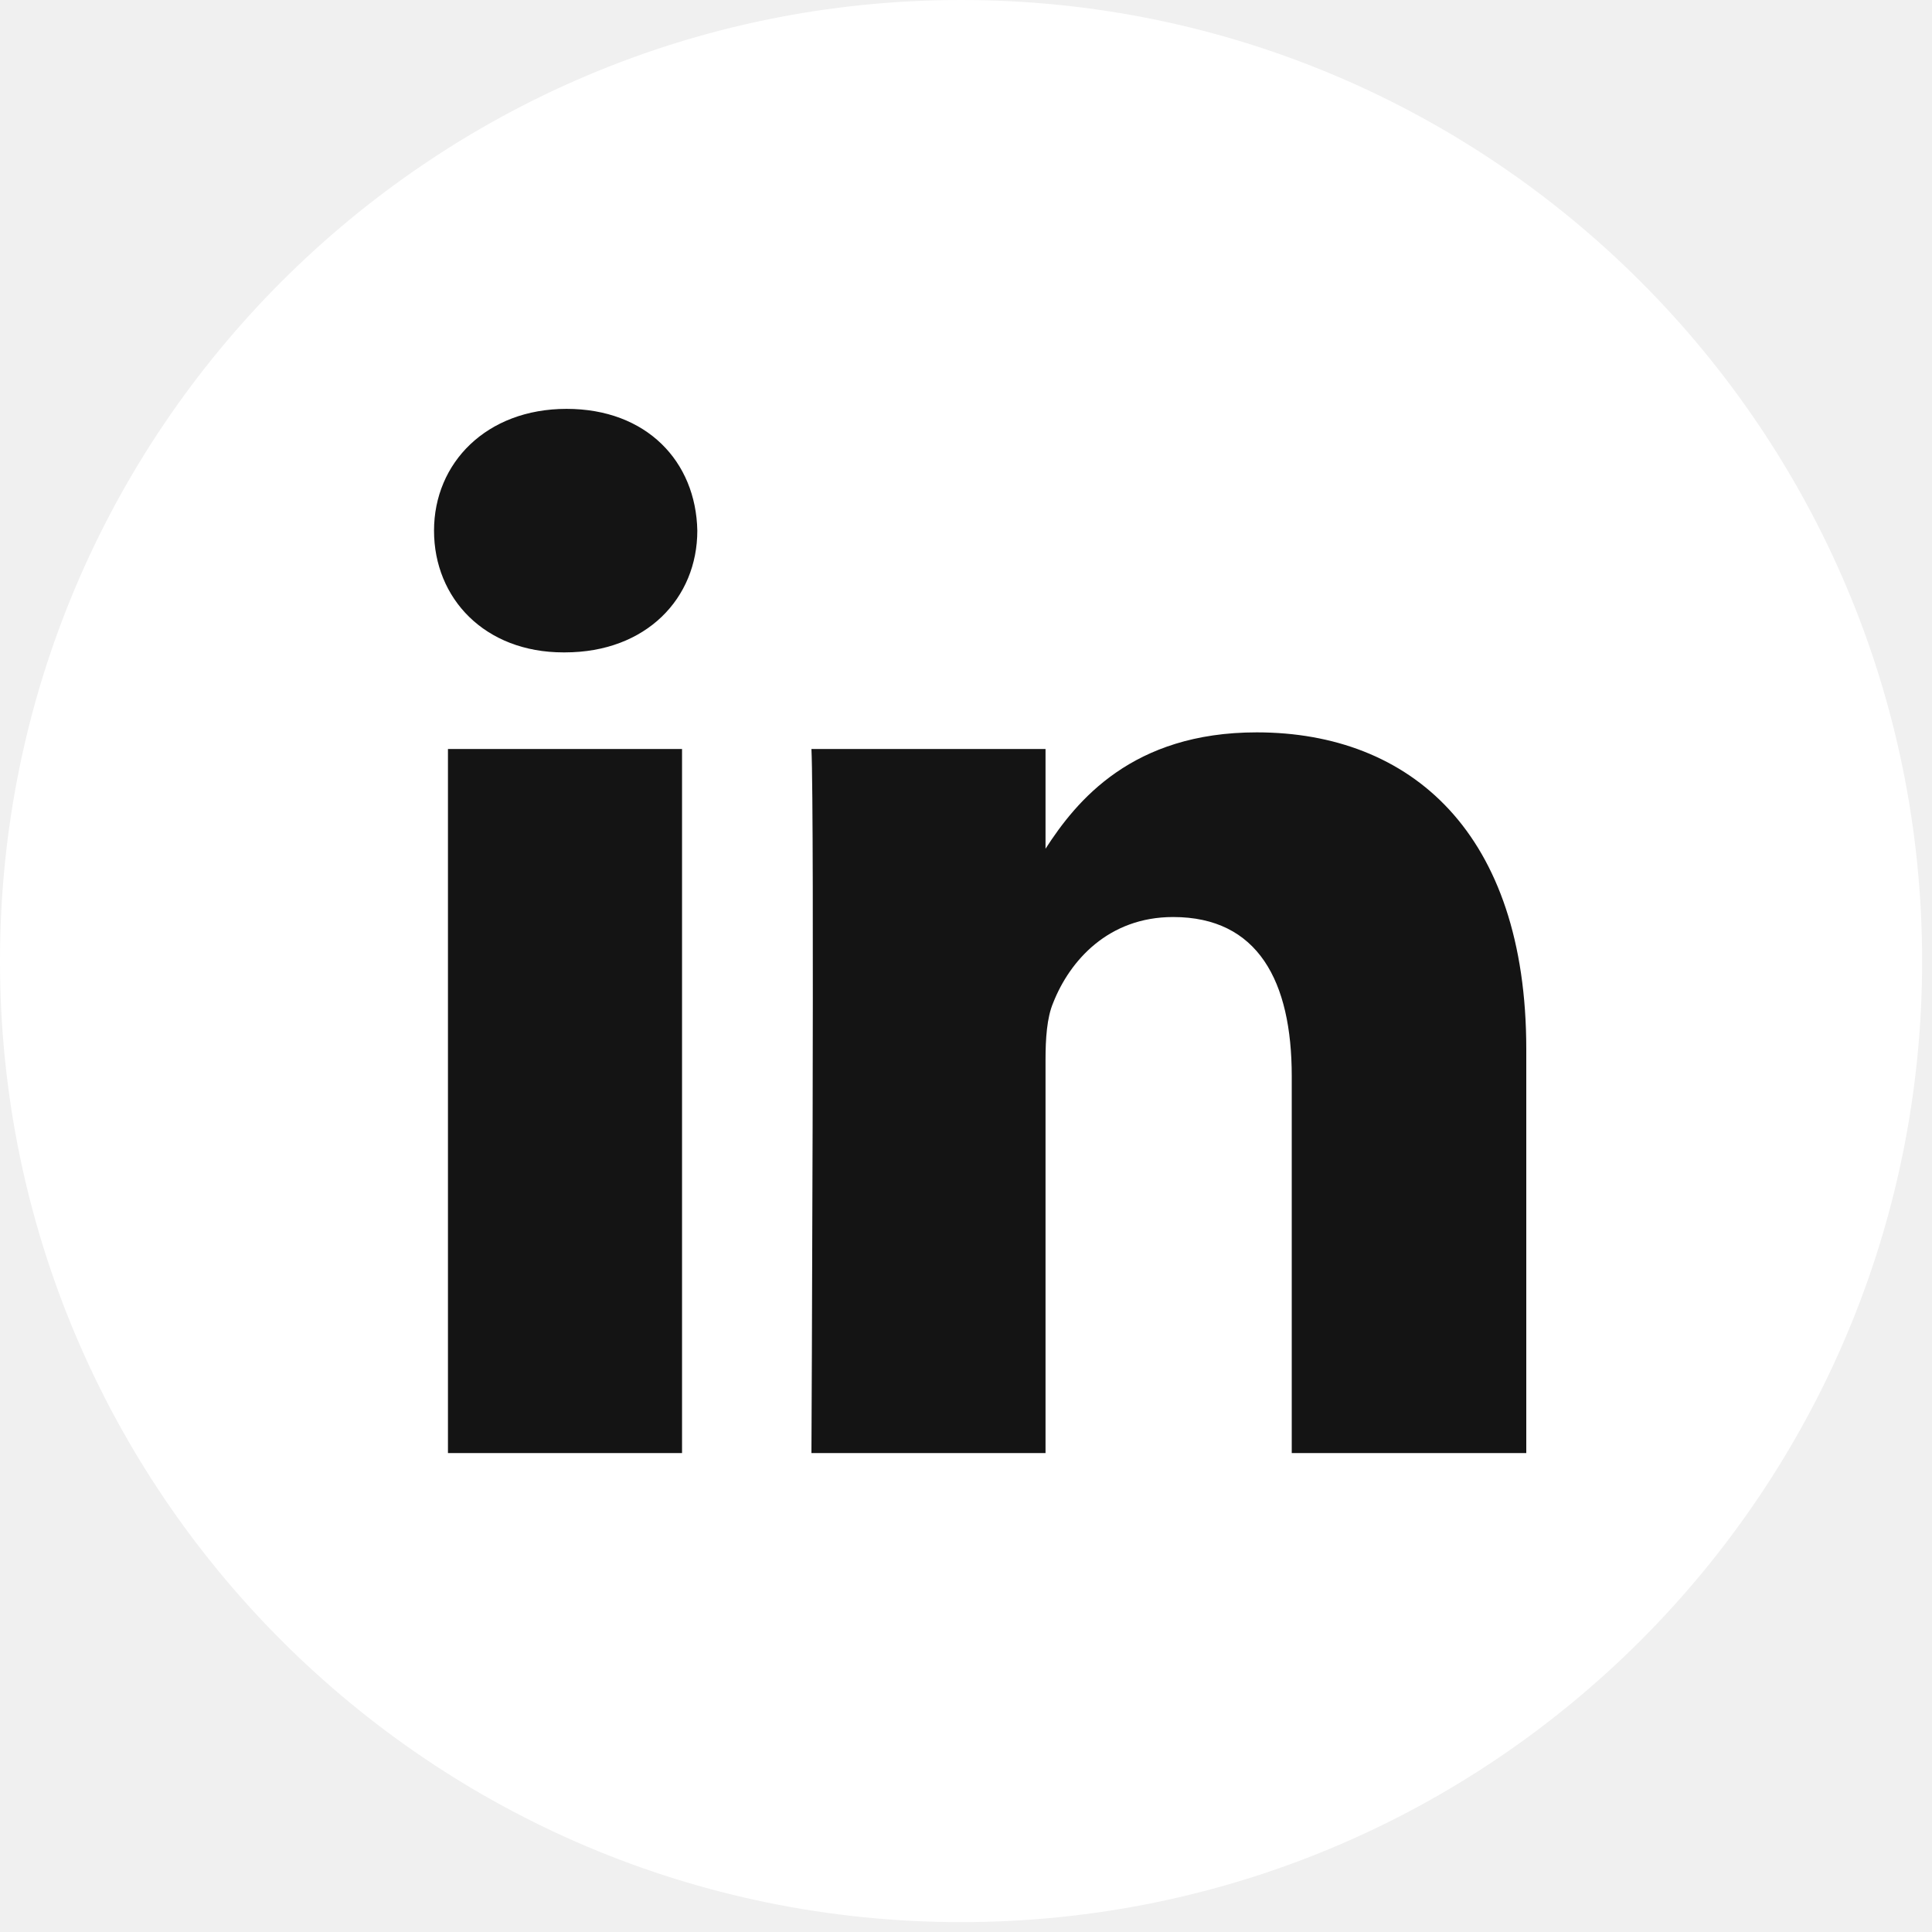
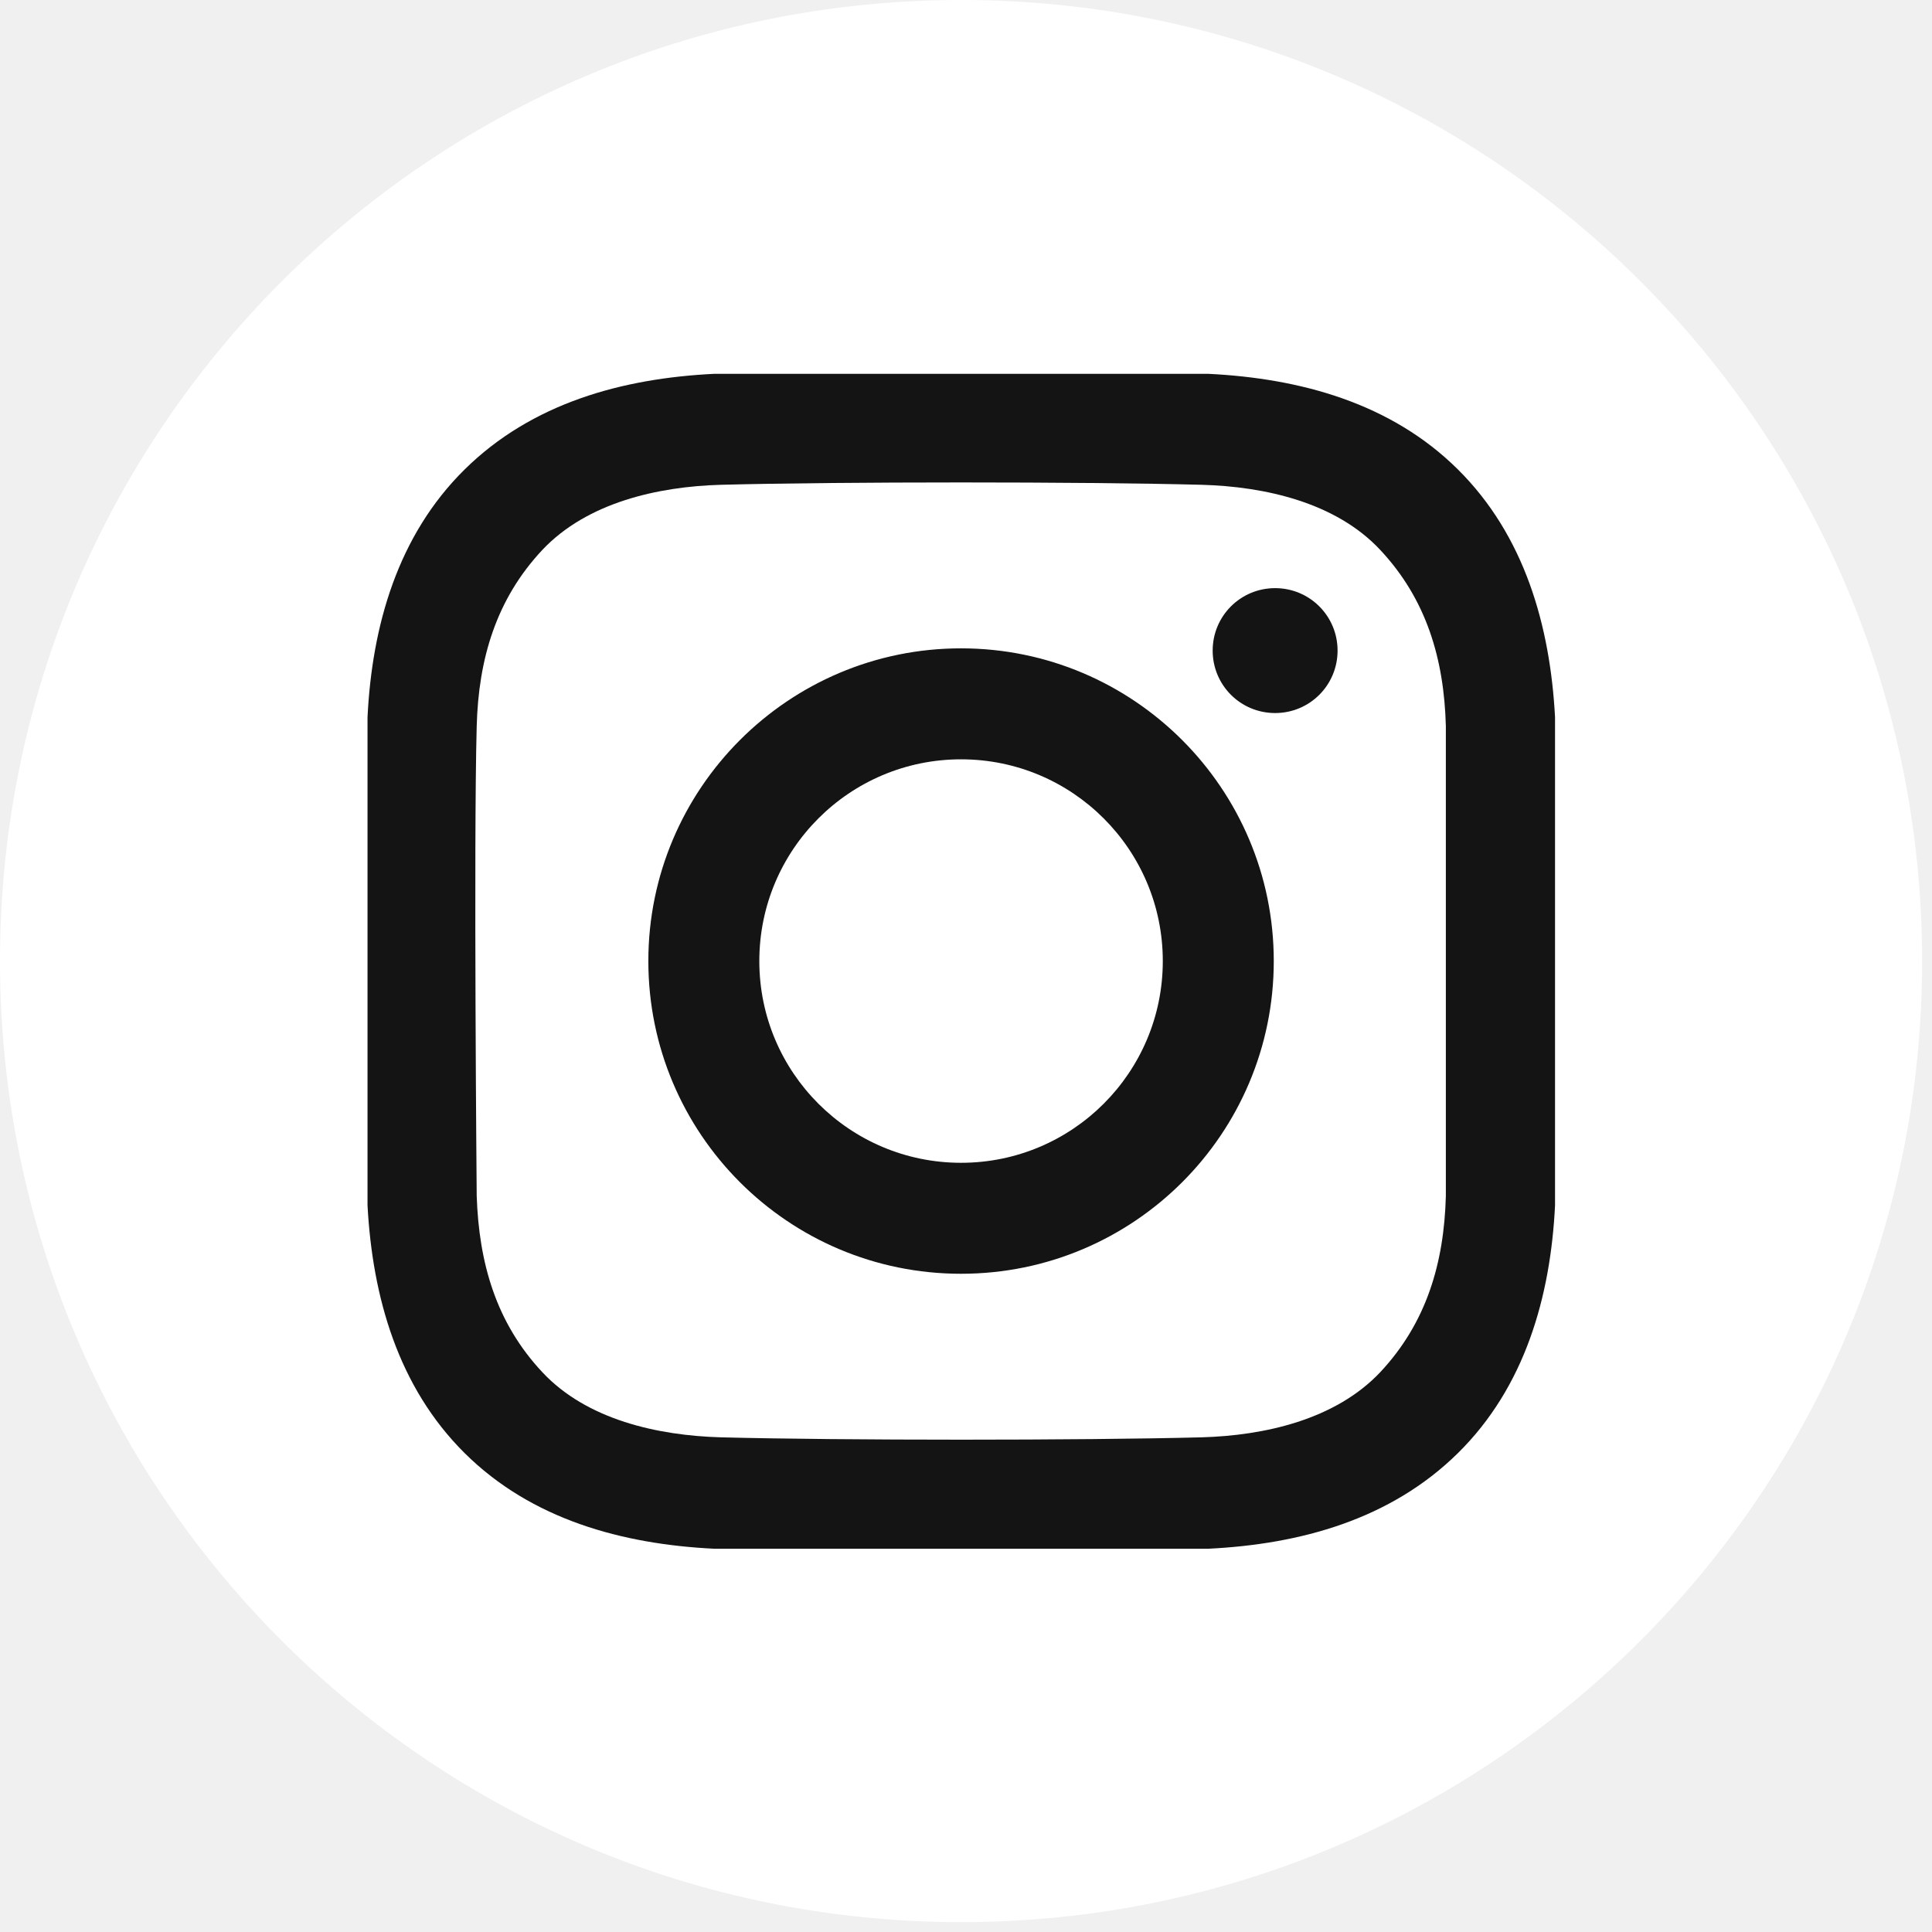
<svg xmlns="http://www.w3.org/2000/svg" width="43" height="43" viewBox="0 0 43 43" fill="none">
-   <g clip-path="url(#clip0_120_500)">
-     <path d="M21.27 41.3C32.261 41.3 41.17 32.391 41.17 21.4C41.17 10.409 32.261 1.5 21.27 1.5C10.28 1.5 1.37 10.409 1.37 21.4C1.37 32.391 10.28 41.3 21.27 41.3Z" fill="#141414" />
-     <path d="M21.39 0C9.58 0 0 9.58 0 21.39C0 33.2 9.58 42.78 21.39 42.78C33.2 42.78 42.78 33.2 42.78 21.39C42.78 9.58 33.2 0 21.39 0ZM15.18 32.34H9.97V16.67H15.18V32.34ZM12.57 14.52H12.54C10.79 14.52 9.66 13.32 9.66 11.81C9.66 10.3 10.83 9.1 12.61 9.1C14.39 9.1 15.49 10.27 15.52 11.81C15.52 13.31 14.39 14.52 12.57 14.52ZM33.96 32.34H28.75V23.95C28.75 21.84 28 20.41 26.11 20.41C24.67 20.41 23.81 21.38 23.44 22.32C23.3 22.65 23.27 23.12 23.27 23.59V32.34H18.06C18.06 32.34 18.13 18.14 18.06 16.67H23.27V18.89C23.96 17.82 25.2 16.3 27.97 16.3C31.4 16.3 33.97 18.54 33.97 23.35V32.34H33.96Z" fill="white" />
+   <g clip-path="url(#clip0_120_509)">
+     <path d="M21.3 40.74C32.213 40.74 41.06 31.893 41.06 20.98C41.06 10.067 32.213 1.22 21.3 1.22C10.387 1.22 1.54 10.067 1.54 20.98C1.54 31.893 10.387 40.74 21.3 40.74Z" fill="#141414" />
+     <path d="M21.39 25.88C23.87 25.88 25.88 23.87 25.88 21.39C25.88 18.91 23.87 16.9 21.39 16.9C18.91 16.9 16.9 18.91 16.9 21.39C16.9 23.87 18.91 25.88 21.39 25.88Z" fill="white" />
+     <path d="M21.39 0C9.58 0 0 9.58 0 21.39C0 33.2 9.58 42.78 21.39 42.78C33.2 42.78 42.78 33.2 42.78 21.39C42.78 9.58 33.21 0 21.39 0ZM34.61 26.83C34.51 28.86 33.94 30.87 32.45 32.34C30.95 33.82 28.94 34.37 26.89 34.47H15.9C13.85 34.37 11.83 33.82 10.34 32.34C8.86 30.87 8.29 28.87 8.18 26.83V15.96C8.28 13.93 8.85 11.92 10.34 10.45C11.84 8.97 13.85 8.42 15.9 8.32H26.89C28.94 8.42 30.96 8.97 32.45 10.45C33.93 11.92 34.5 13.92 34.61 15.96V26.83Z" fill="white" />
+     <path d="M26.75 10.79C24.07 10.72 18.71 10.72 16.04 10.79C14.65 10.83 13.07 11.18 12.07 12.24C11.04 13.34 10.65 14.67 10.61 16.16C10.54 18.77 10.61 26.62 10.61 26.62C10.66 28.11 11.04 29.44 12.07 30.54C13.06 31.6 14.64 31.95 16.04 31.99C18.72 32.06 24.08 32.06 26.75 31.99C28.14 31.95 29.72 31.6 30.72 30.54C31.75 29.44 32.14 28.11 32.18 26.62V16.16C32.14 14.67 31.75 13.34 30.72 12.24C29.73 11.18 28.15 10.83 26.75 10.79ZM21.39 28.35C17.54 28.35 14.43 25.23 14.43 21.39C14.43 17.55 17.55 14.43 21.39 14.43C25.23 14.43 28.35 17.55 28.35 21.39C28.35 25.24 25.23 28.35 21.39 28.35ZM28.38 15.87C27.61 15.87 26.99 15.25 26.99 14.48C26.99 13.71 27.61 13.09 28.38 13.09C29.15 13.09 29.77 13.71 29.77 14.48C29.77 15.25 29.15 15.87 28.38 15.87Z" fill="white" />
  </g>
  <defs>
-     <clipPath id="clip0_120_500">
+     <clipPath id="clip0_120_509">
      <rect width="42.78" height="42.78" fill="white" />
    </clipPath>
  </defs>
</svg>
